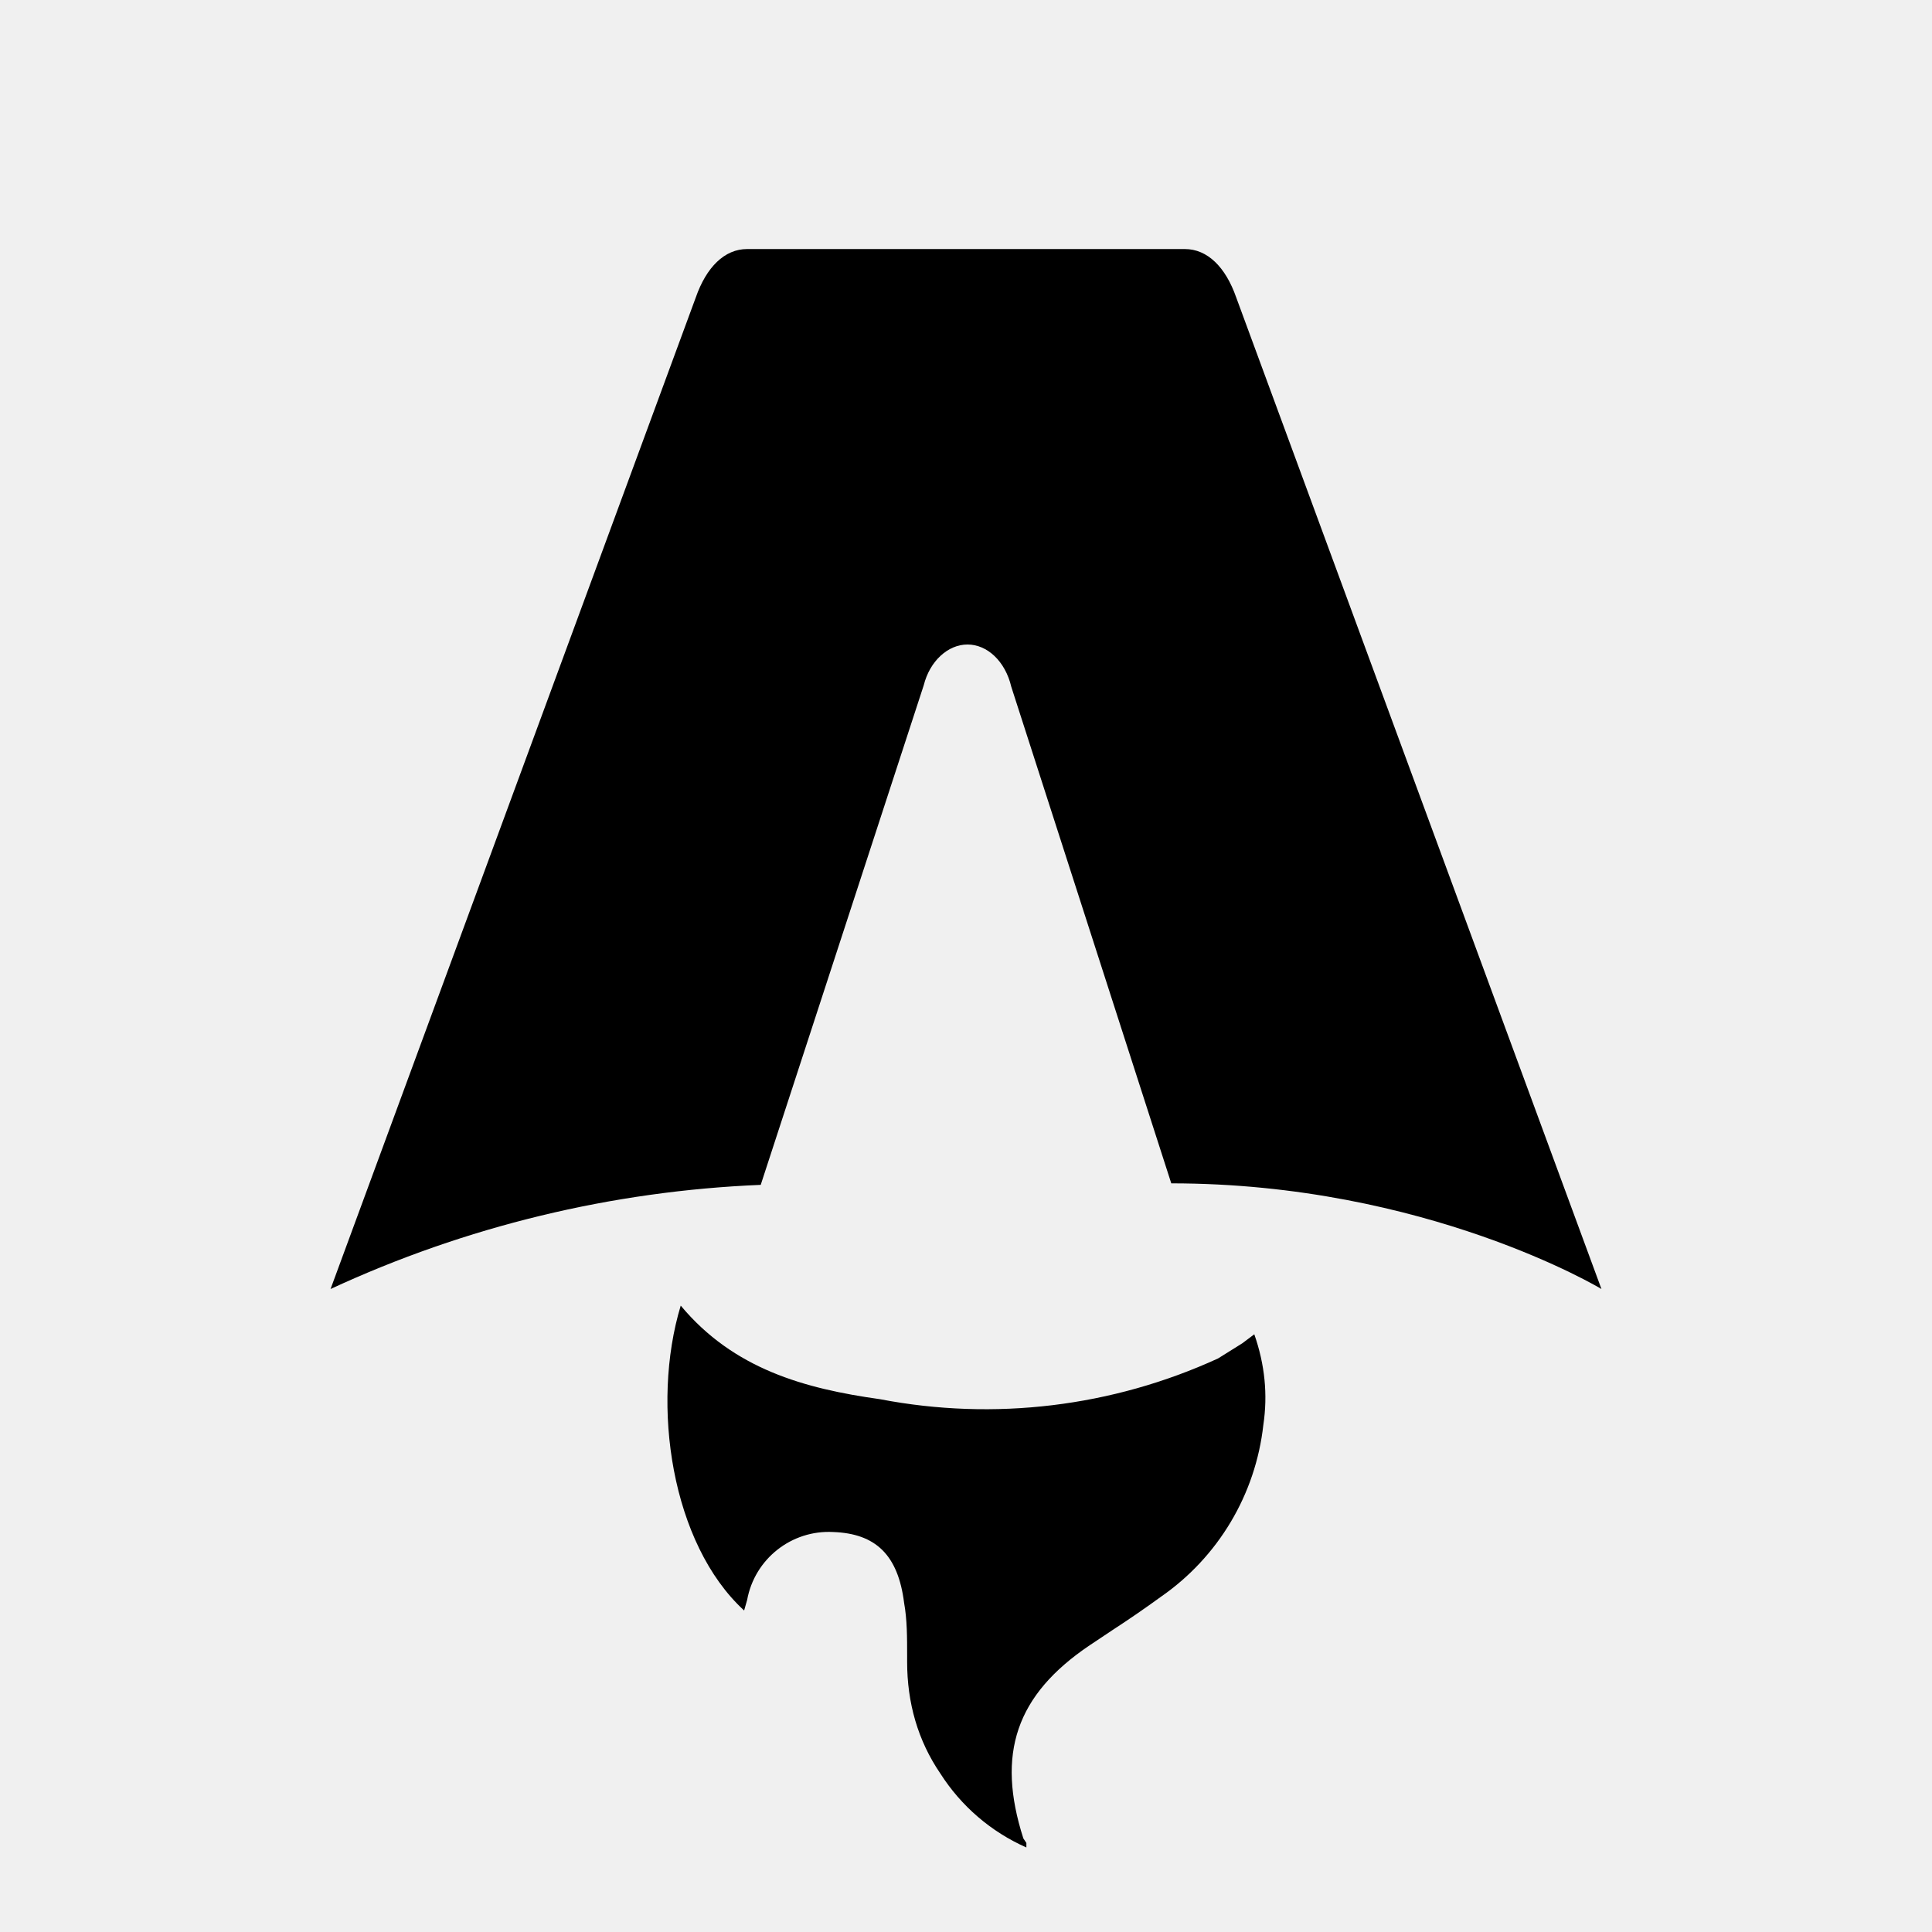
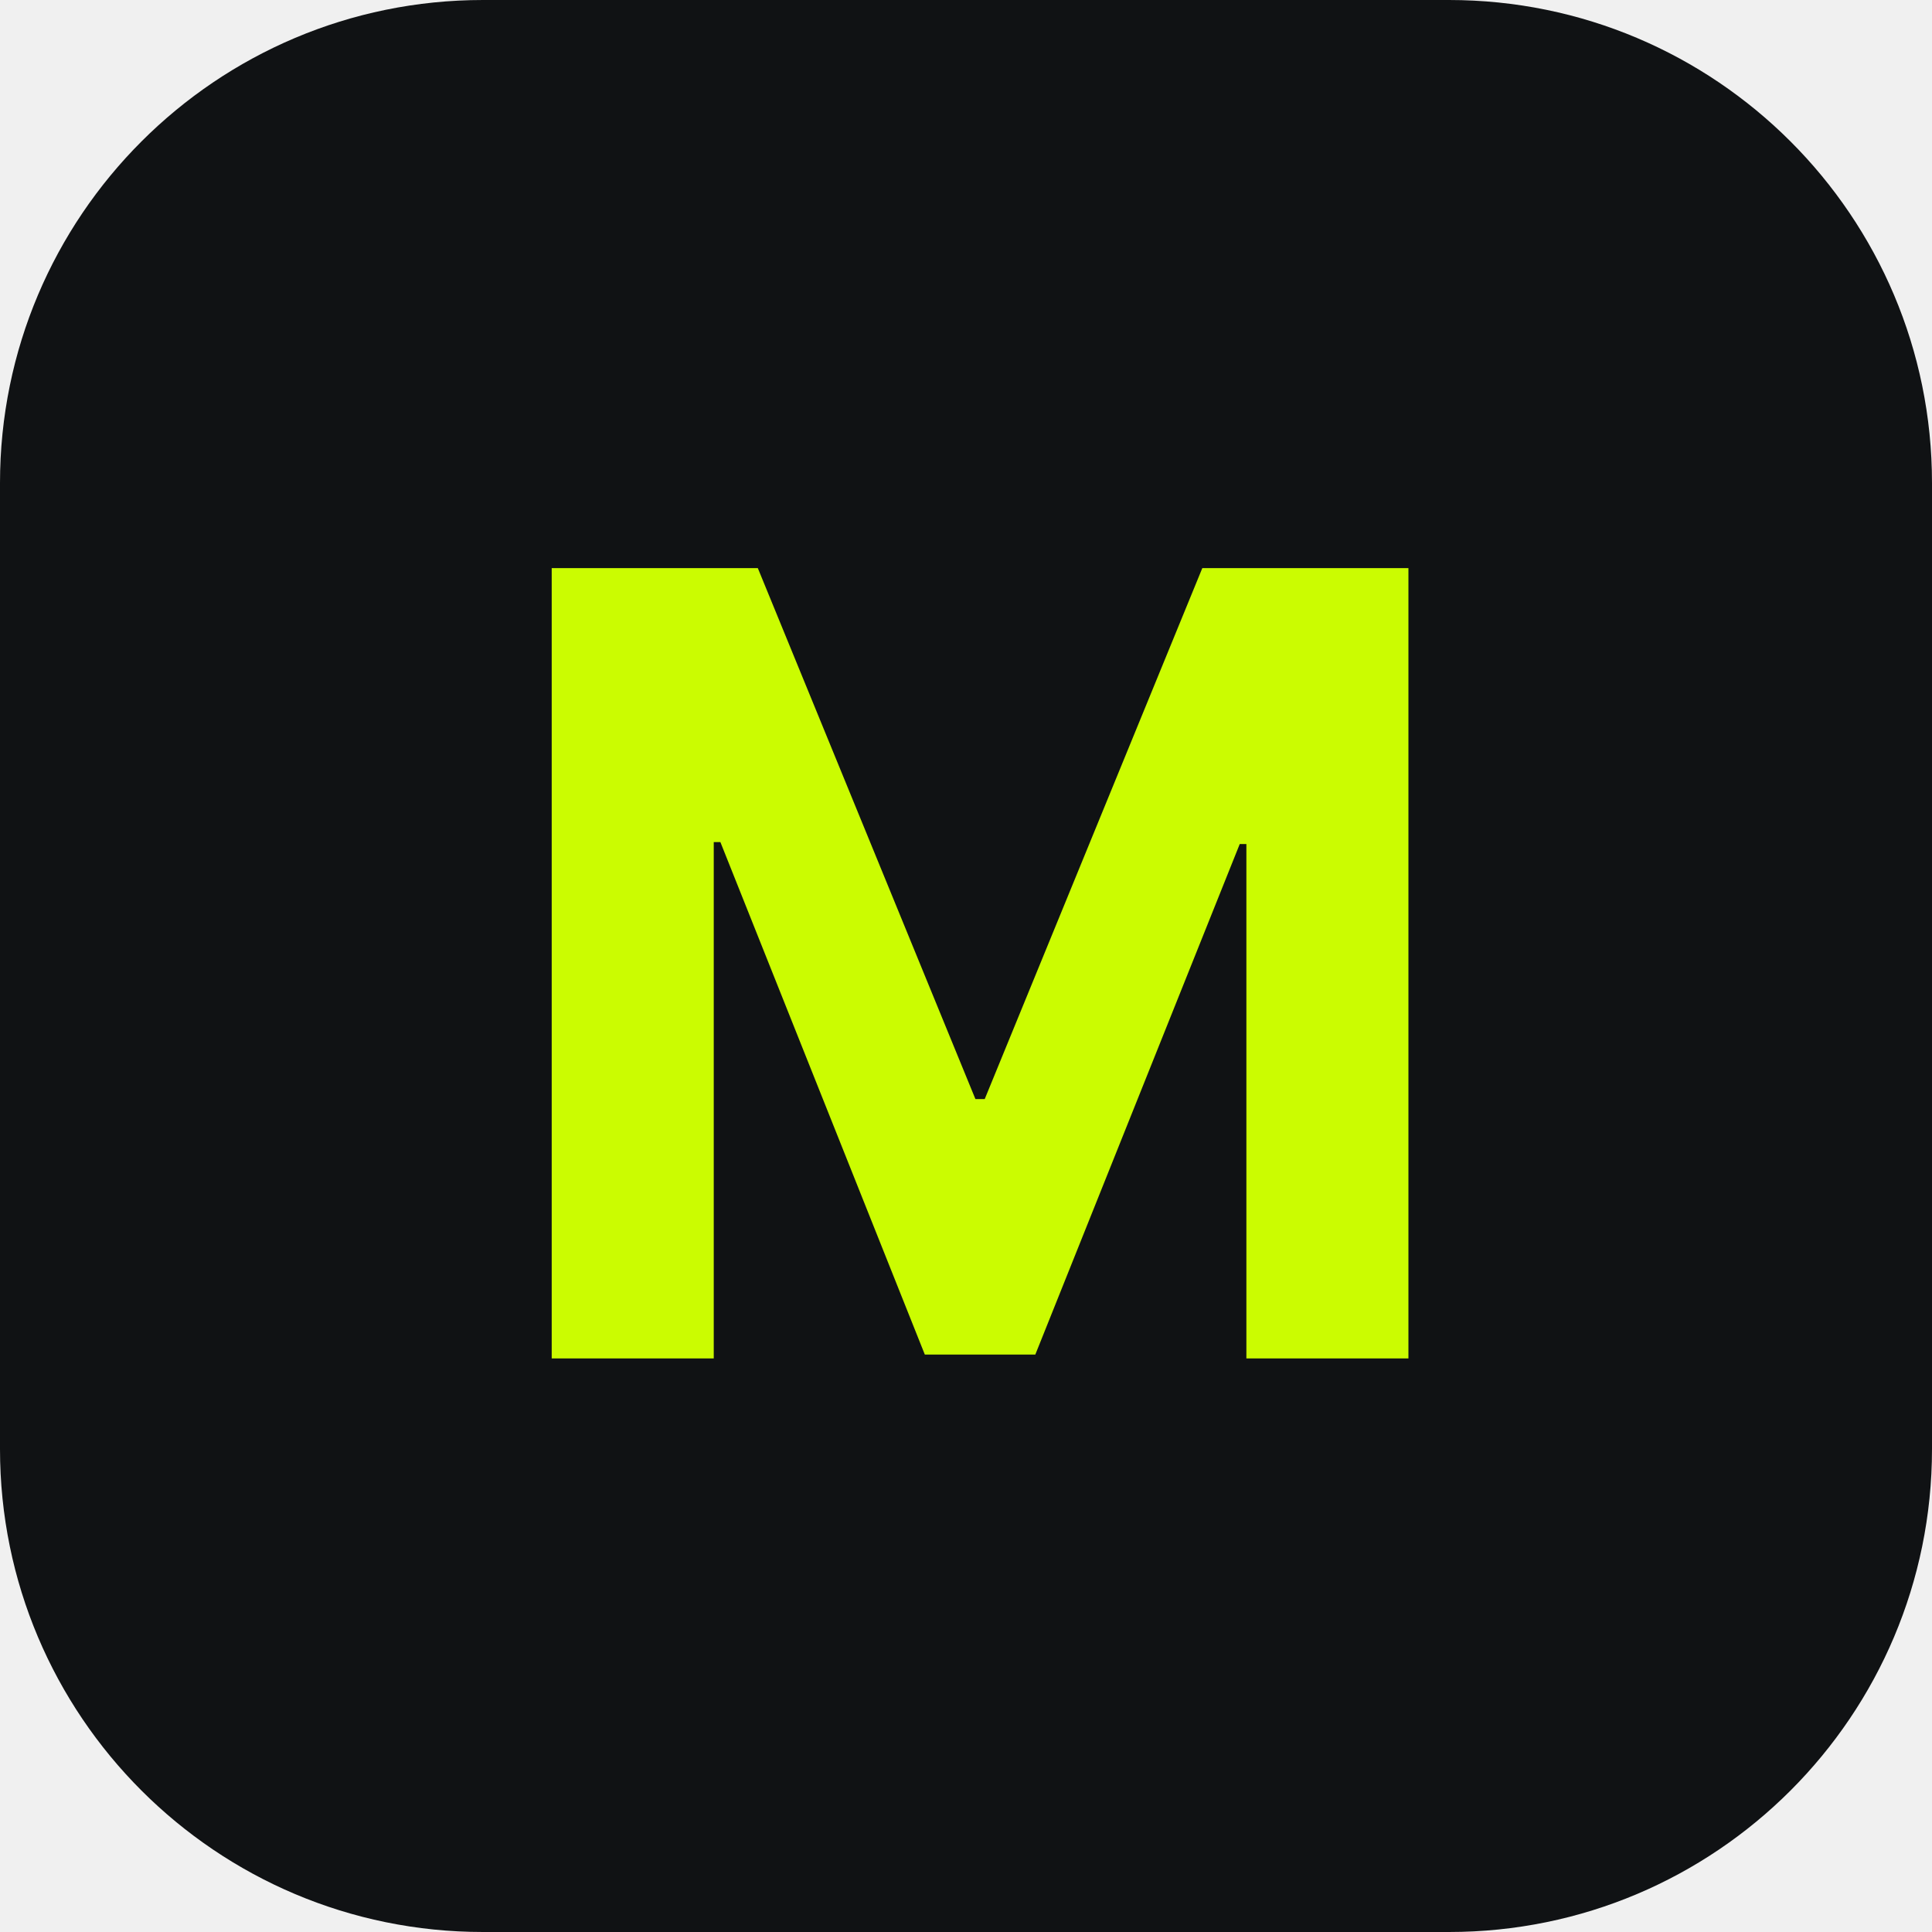
- <svg xmlns="http://www.w3.org/2000/svg" fill="none" viewBox="0 0 128 128">
-   <path d="M50.4 78.5a75.1 75.1 0 0 0-28.5 6.9l24.2-65.7c.7-2 1.9-3.2 3.4-3.2h29c1.5 0 2.7 1.2 3.4 3.2l24.2 65.7s-11.6-7-28.5-7L67 45.5c-.4-1.7-1.6-2.8-2.9-2.8-1.3 0-2.5 1.1-2.9 2.7L50.4 78.5Zm-1.1 28.2Zm-4.2-20.2c-2 6.6-.6 15.8 4.2 20.2a17.5 17.5 0 0 1 .2-.7 5.5 5.5 0 0 1 5.7-4.5c2.8.1 4.3 1.5 4.7 4.7.2 1.1.2 2.3.2 3.5v.4c0 2.7.7 5.2 2.2 7.4a13 13 0 0 0 5.7 4.9v-.3l-.2-.3c-1.8-5.6-.5-9.5 4.4-12.8l1.5-1a73 73 0 0 0 3.2-2.2 16 16 0 0 0 6.8-11.4c.3-2 .1-4-.6-6l-.8.6-1.6 1a37 37 0 0 1-22.4 2.7c-5-.7-9.7-2-13.2-6.2Z" />
-   <style>
-         path { fill: #000; }
-         @media (prefers-color-scheme: dark) {
-             path { fill: #FFF; }
-         }
-     </style>
+ <svg xmlns="http://www.w3.org/2000/svg" width="16" height="16" viewBox="0 0 16 16" fill="none">
+   <g clip-path="url(#clip0_1_2)">
+     <rect width="16" height="16" rx="4" fill="#101214" />
+     <path d="M4.569 4.705H6.276L8.078 9.102H8.155L9.957 4.705H11.664V11.25H10.322V6.99H10.267L8.574 11.218H7.659L5.966 6.974H5.911V11.25H4.569V4.705Z" fill="#CBFC01" />
+   </g>
+   <defs>
+     <clipPath id="clip0_1_2">
+       <rect width="16" height="16" fill="white" />
+     </clipPath>
+   </defs>
</svg>
